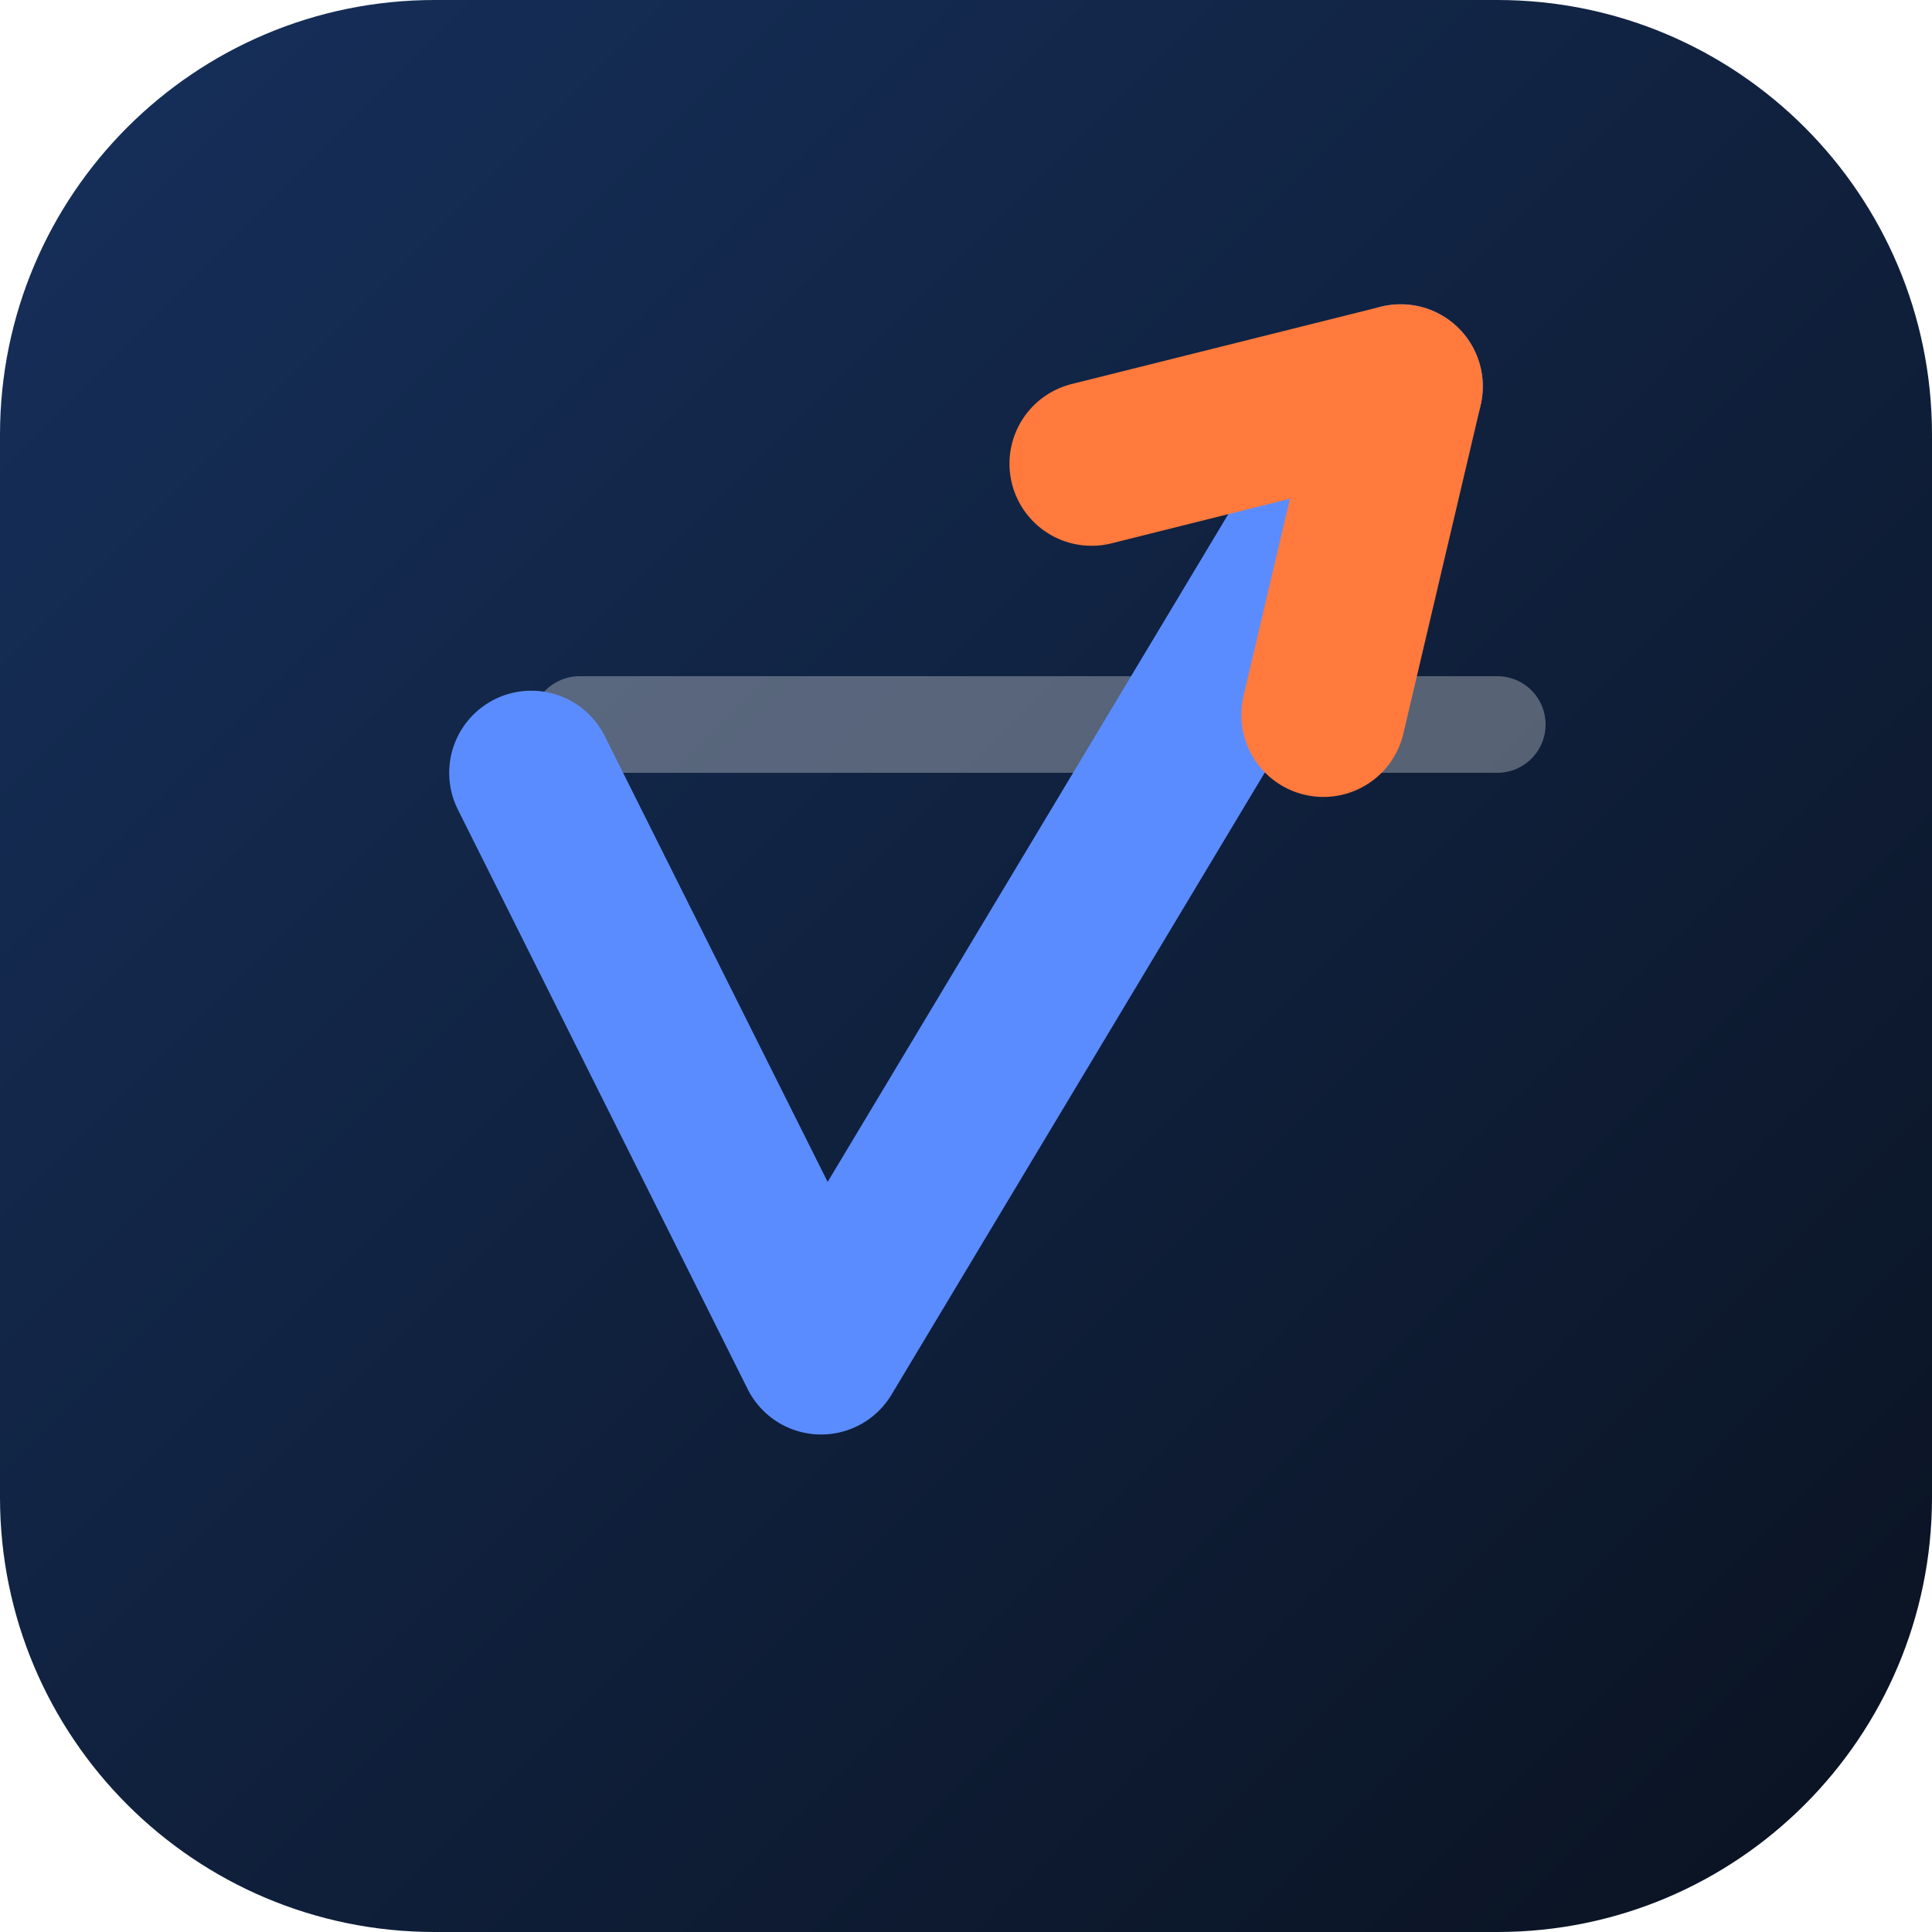
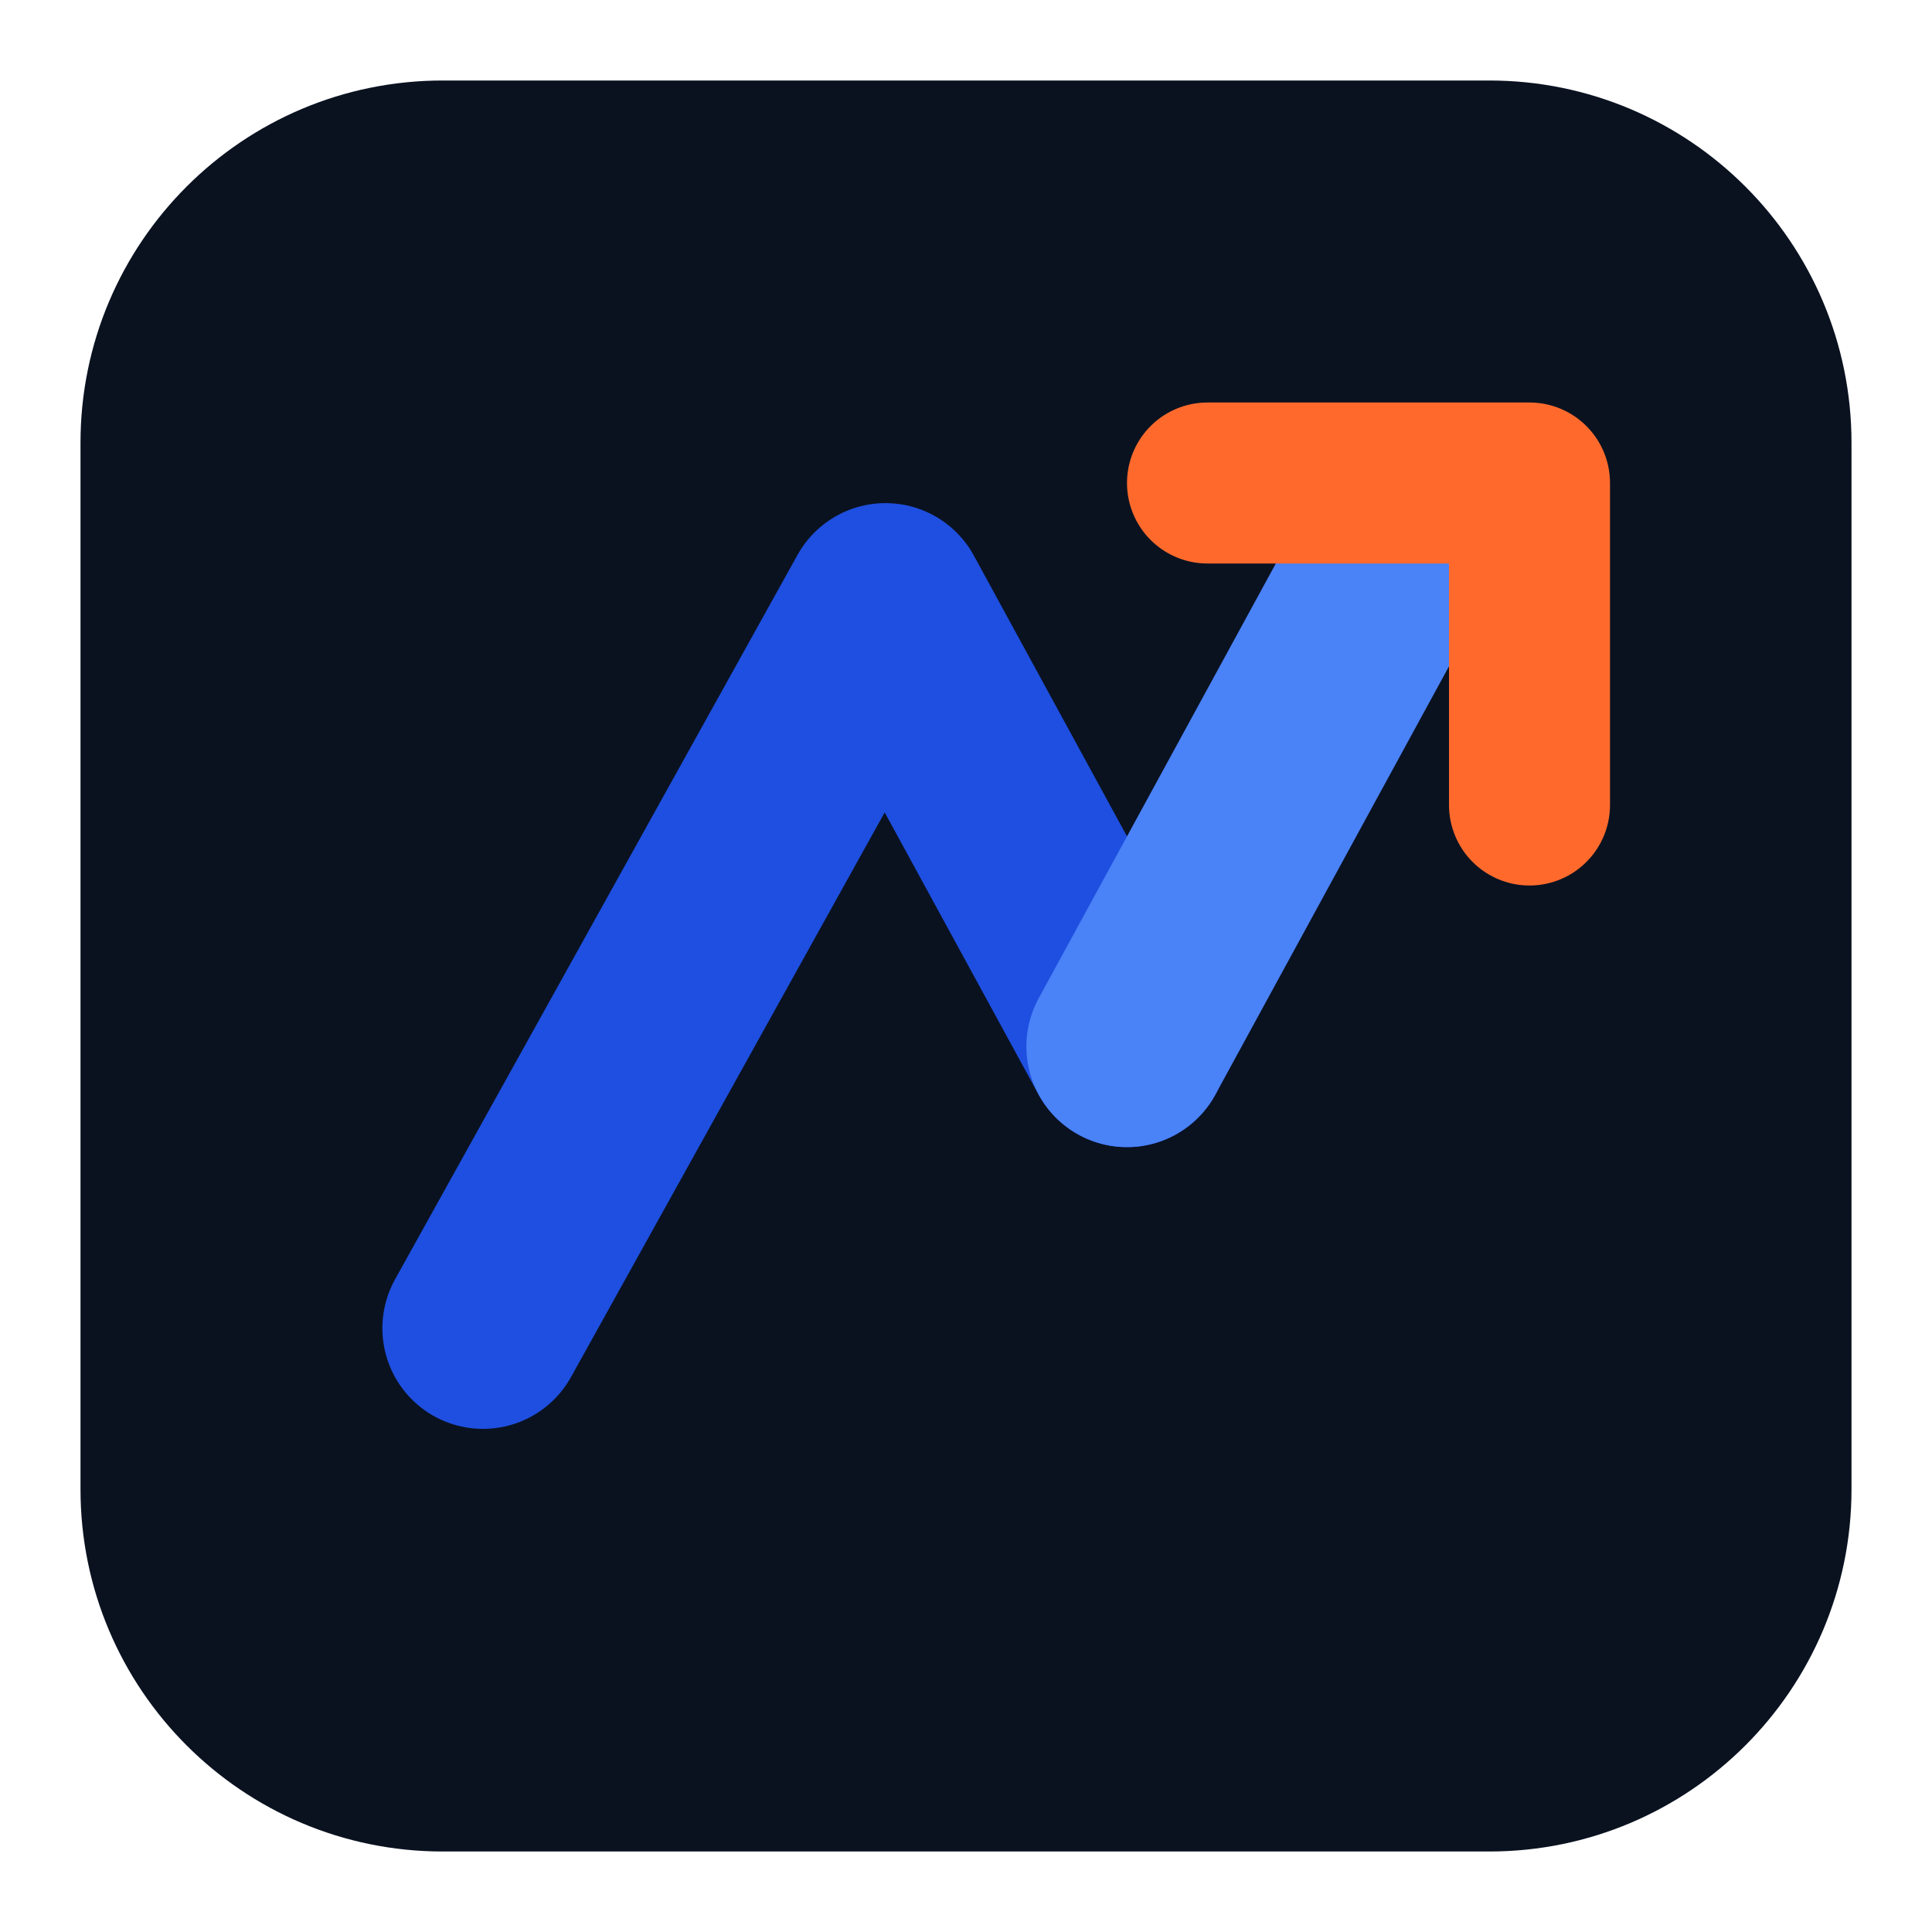
- <svg xmlns="http://www.w3.org/2000/svg" viewBox="0 0 40 40" width="40" height="40" role="img" aria-label="REVANS">
-   <defs>
-     <linearGradient id="tile" x1="0" y1="0" x2="1" y2="1">
-       <stop offset="0" stop-color="#16305C" />
-       <stop offset="1" stop-color="#0A1220" />
-     </linearGradient>
-   </defs>
-   <rect x="0" y="0" width="40" height="40" rx="9" fill="url(#tile)" />
-   <line x1="12" y1="15" x2="31" y2="15" stroke="rgba(255,255,255,.30)" stroke-width="2" stroke-linecap="round" />
-   <path d="M11 16 L17 28 L29 8" fill="none" stroke="#5B8CFF" stroke-width="3.4" stroke-linecap="round" stroke-linejoin="round" />
-   <path d="M29 8 L22.6 9.6 M29 8 L27.4 14.8" fill="none" stroke="#FF7A3C" stroke-width="3.4" stroke-linecap="round" stroke-linejoin="round" />
+ <svg xmlns="http://www.w3.org/2000/svg" viewBox="0 0 48 48">
+   <rect x="2" y="2" width="44" height="44" rx="9" fill="#0A1220" />
+   <path d="M12 33 L22 15 L28 26" fill="none" stroke="#1E4FE0" stroke-width="5" stroke-linecap="round" stroke-linejoin="round" />
+   <path d="M28 26 L34 15" fill="none" stroke="#4A82F7" stroke-width="5" stroke-linecap="round" />
+   <path d="M30 12 H38 V20" fill="none" stroke="#FF6A2C" stroke-width="4" stroke-linecap="round" stroke-linejoin="round" />
</svg>
